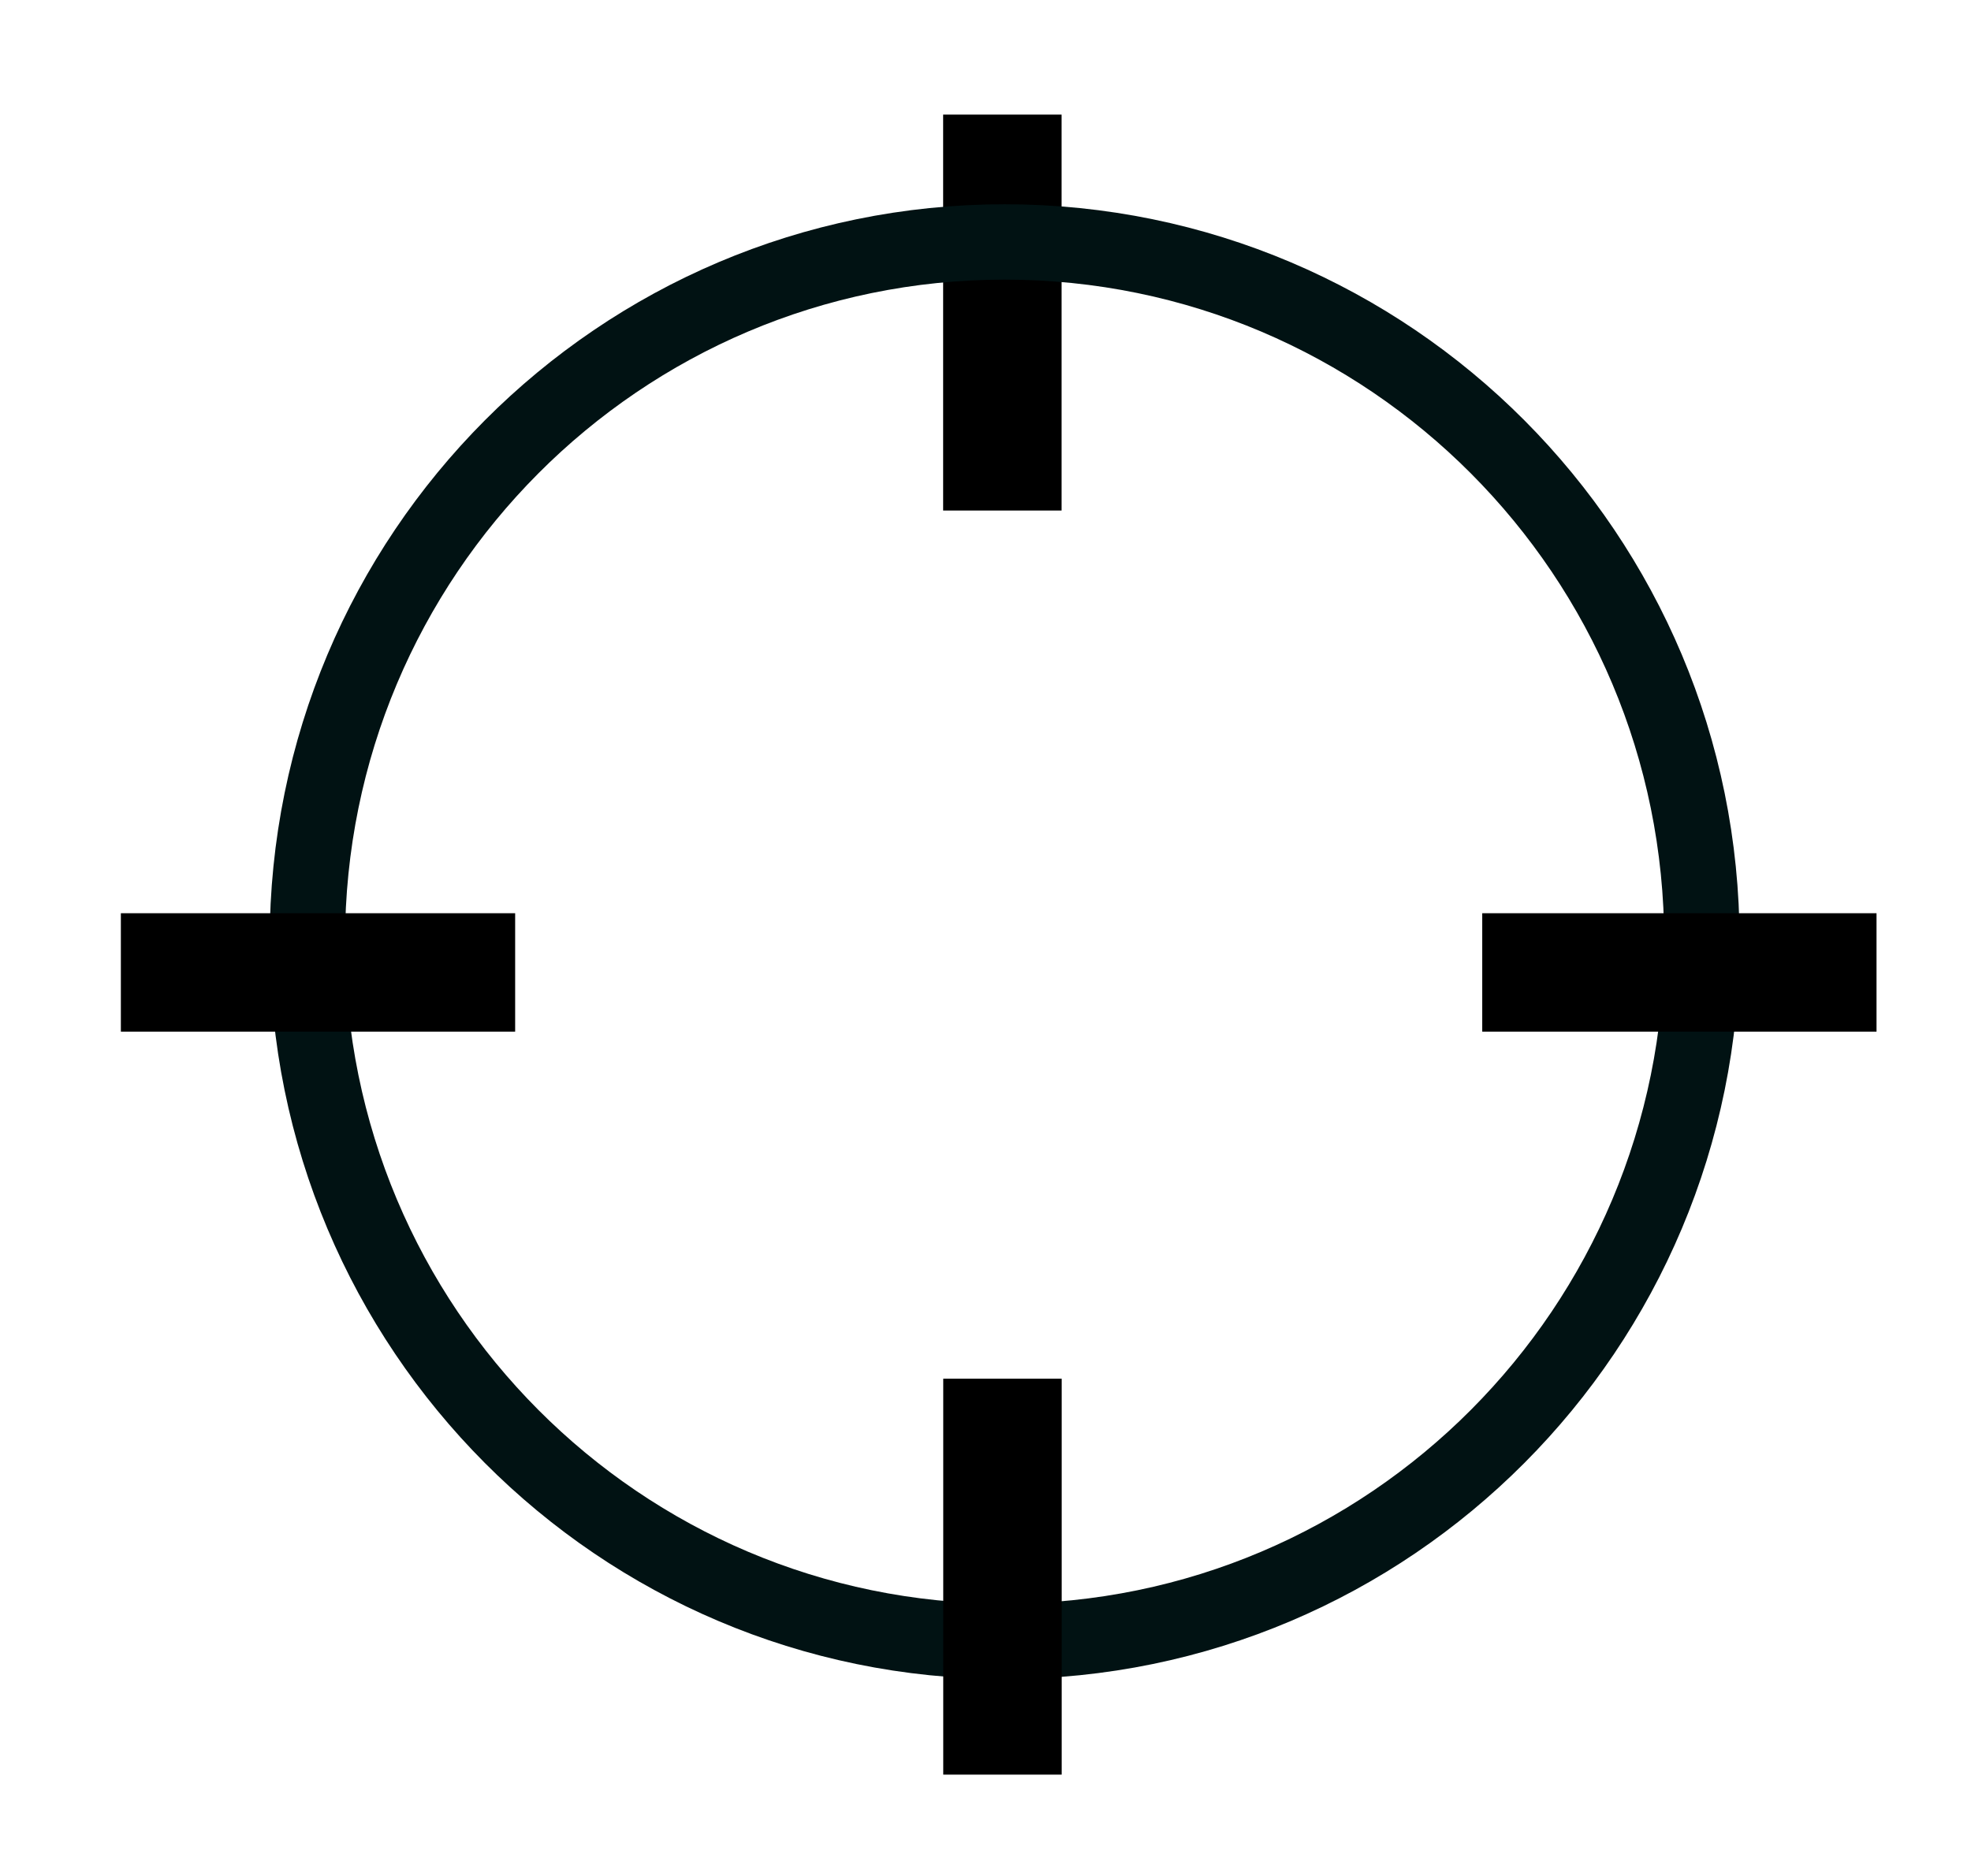
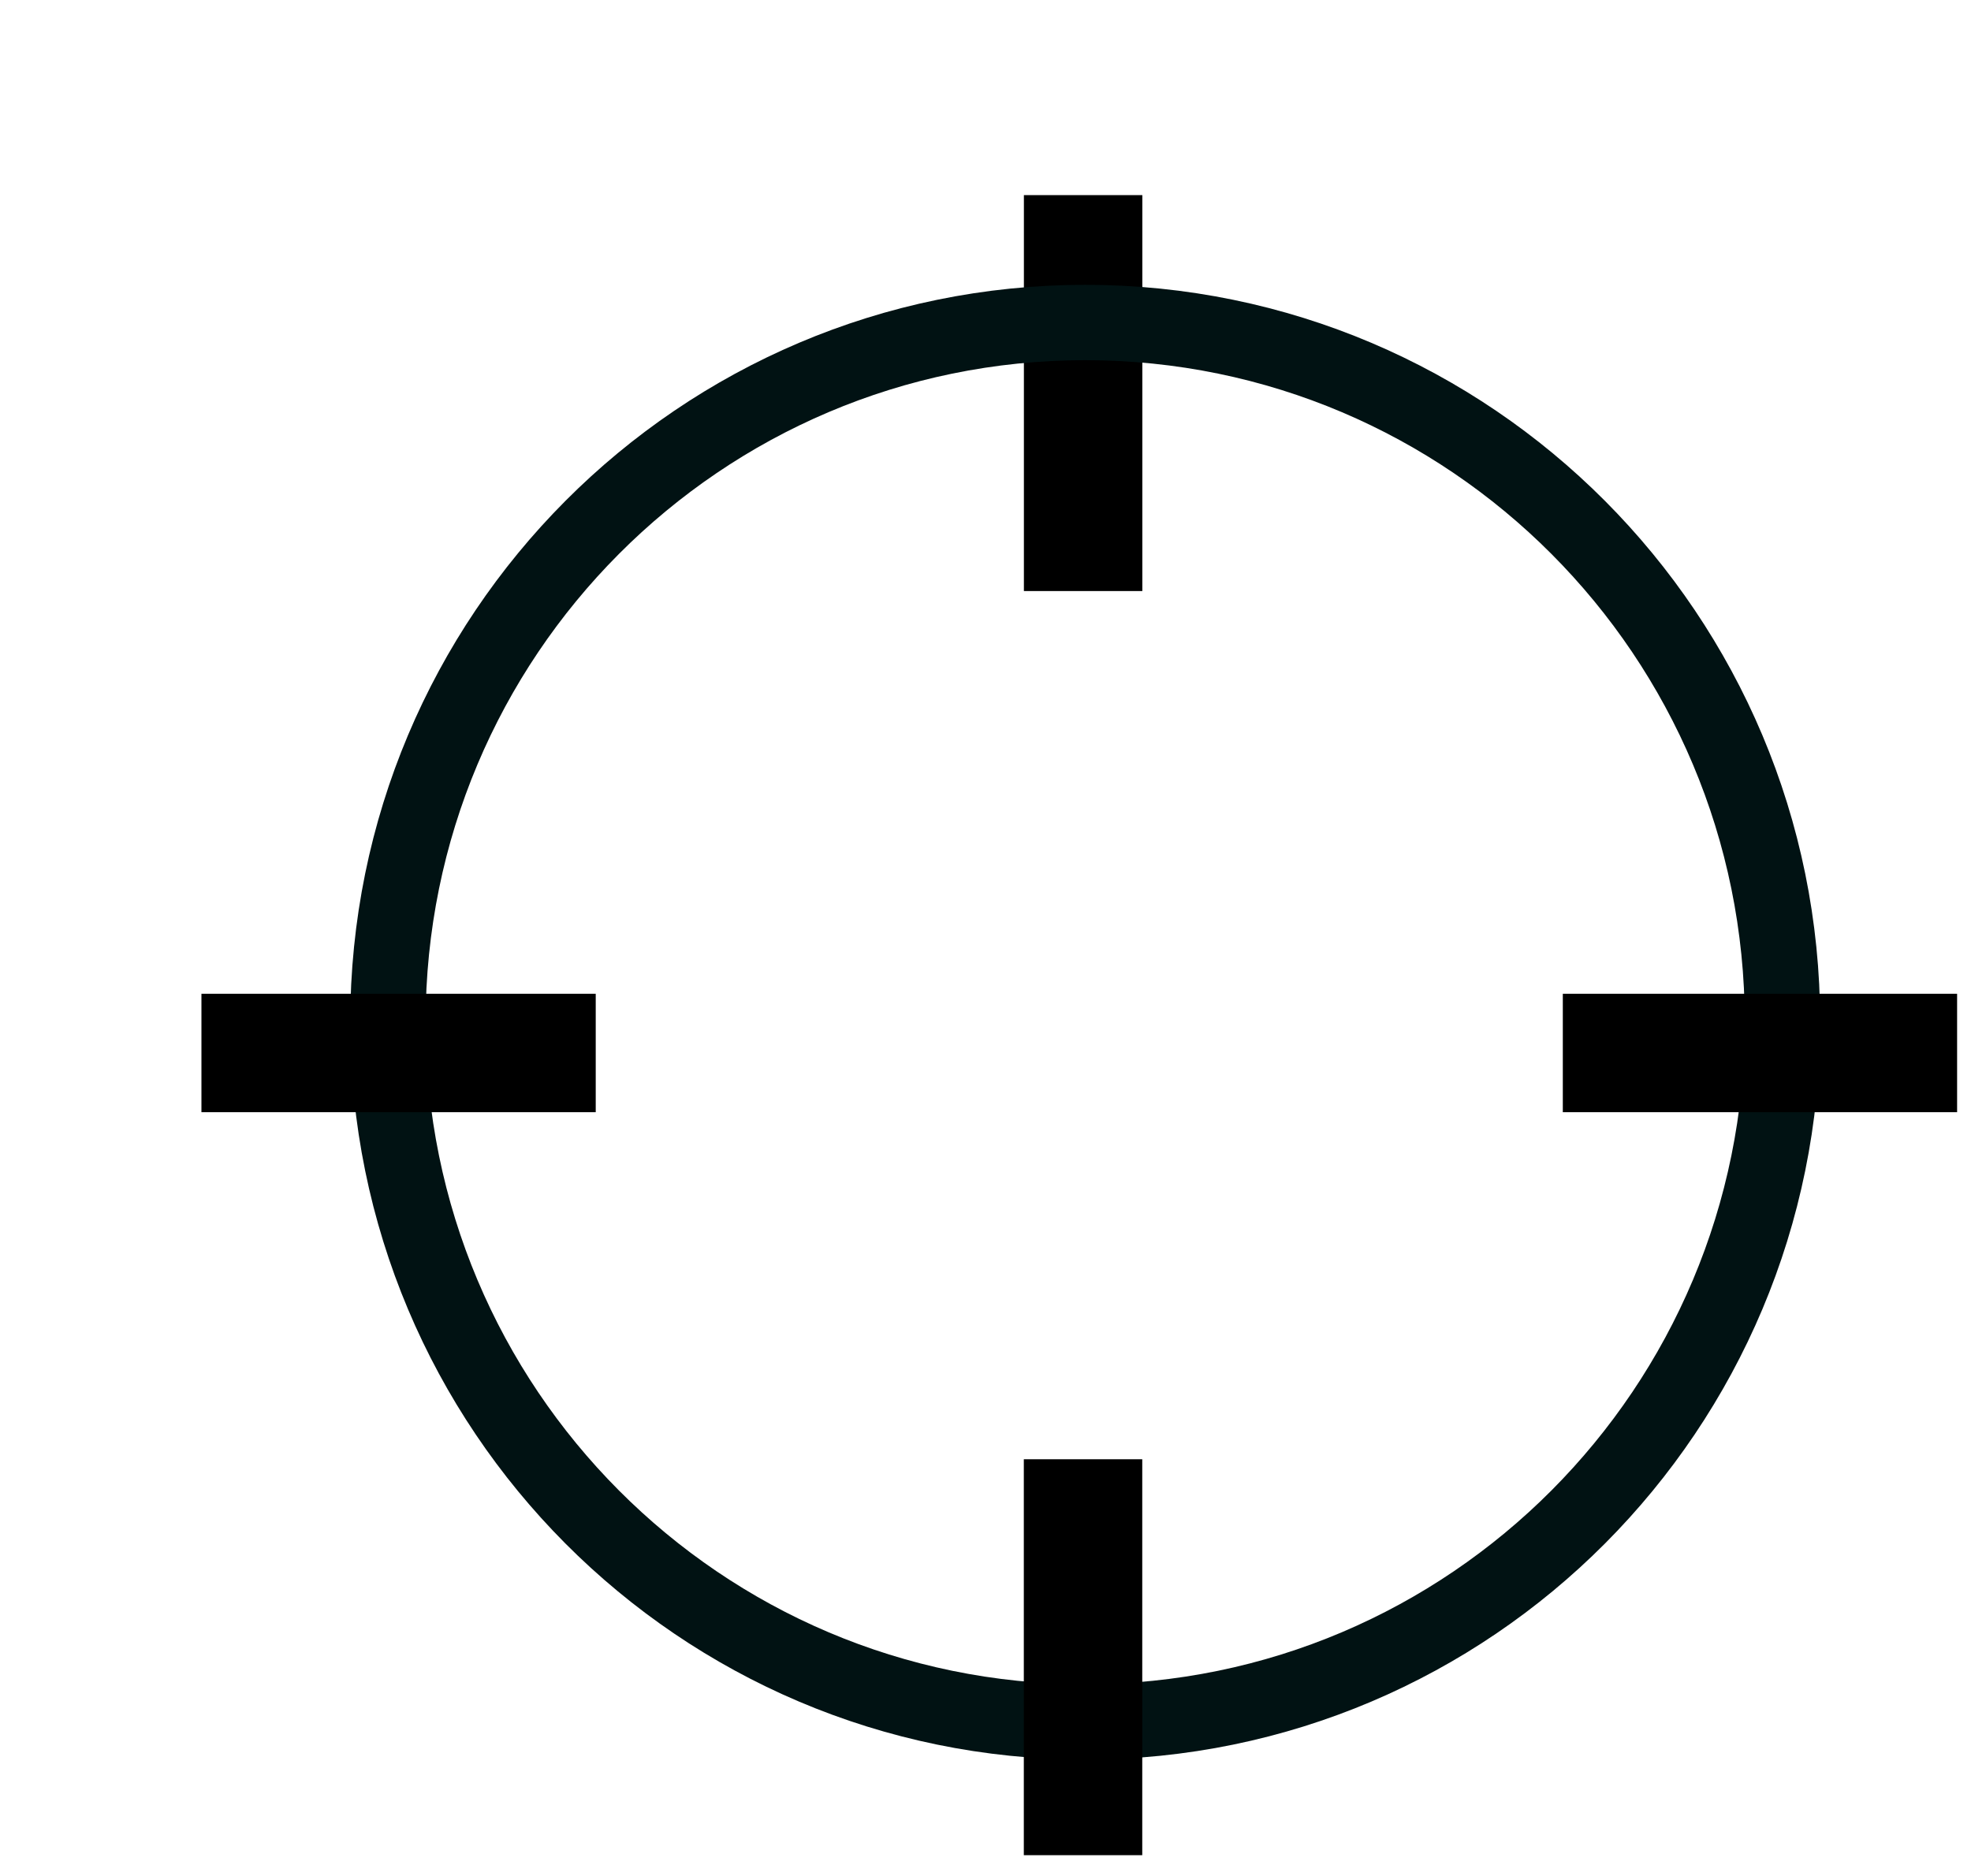
<svg xmlns="http://www.w3.org/2000/svg" width="9.153mm" height="8.71mm" viewBox="0 0 9.153 8.71" version="1.1" id="svg8">
  <defs id="defs2">
    </defs>
  <g id="layer1" transform="translate(-108.5512,-144.8397)">
-     <path style="fill:none;stroke:#000000;stroke-width:0.55;stroke-linecap:butt;stroke-linejoin:miter;stroke-miterlimit:4;stroke-dasharray:none;stroke-opacity:1" d="m 113.206,145.372 v 1.839" id="path4657" />
-     <g id="g4492" transform="translate(0.2104748,0.2104748)">
+     <path style="fill:none;stroke:#000000;stroke-width:0.55;stroke-linecap:butt;stroke-linejoin:miter;stroke-miterlimit:4;stroke-dasharray:none;stroke-opacity:1" d="m 113.581,145.746 v 1.839" id="path4657" />
+     <g id="g4492" transform="translate(0.5846521,0.5846521)">
      <ellipse ry="3.25" rx="3.238" cy="149.003" cx="113.006" id="path4623-9" style="opacity:1;fill:none;fill-opacity:1;stroke:#011213;stroke-width:0.35;stroke-linejoin:round;stroke-miterlimit:3.864;stroke-dasharray:none;stroke-opacity:1" />
      <path id="path4657-8" d="m 112.996,151.033 v 1.839" style="fill:none;stroke:#000000;stroke-width:0.55;stroke-linecap:butt;stroke-linejoin:miter;stroke-miterlimit:4;stroke-dasharray:none;stroke-opacity:1" />
      <path id="path4657-9" d="m 110.733,149.146 h -1.831" style="fill:none;stroke:#000000;stroke-width:0.55;stroke-linecap:butt;stroke-linejoin:miter;stroke-miterlimit:4;stroke-dasharray:none;stroke-opacity:1" />
      <path id="path4657-9-5" d="m 117.055,149.146 h -1.831" style="fill:none;stroke:#000000;stroke-width:0.55;stroke-linecap:butt;stroke-linejoin:miter;stroke-miterlimit:4;stroke-dasharray:none;stroke-opacity:1" />
    </g>
  </g>
</svg>
